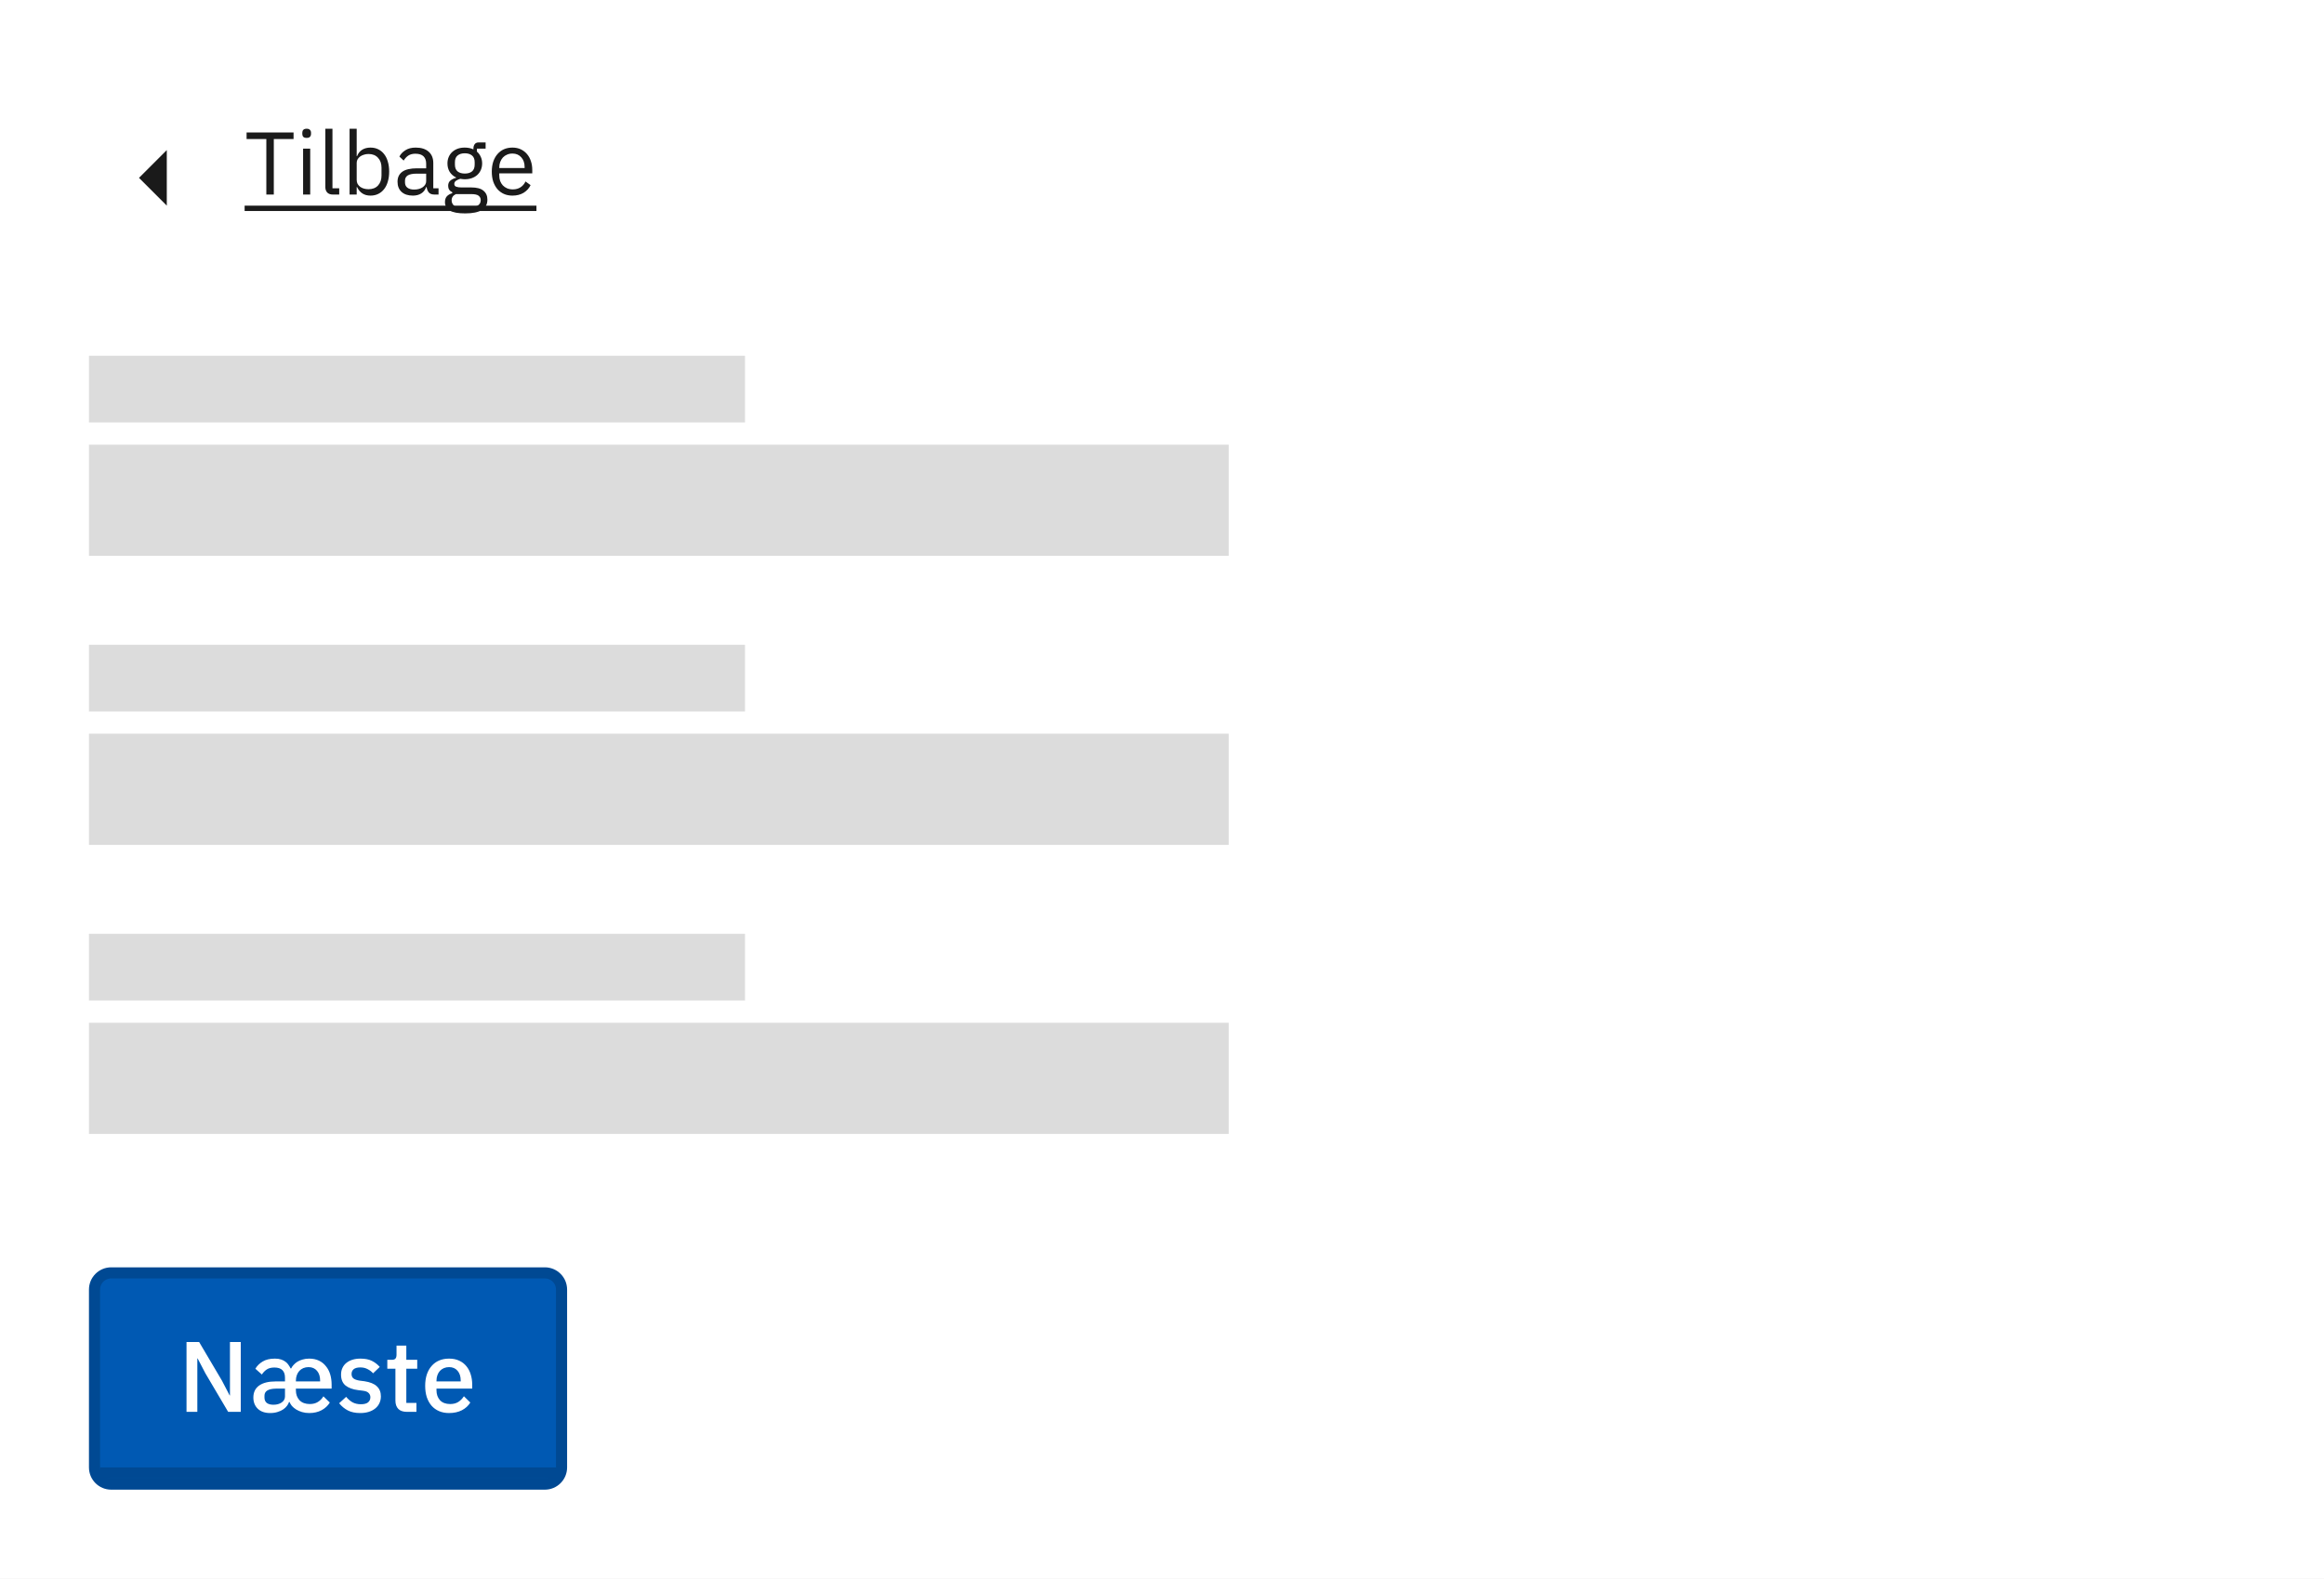
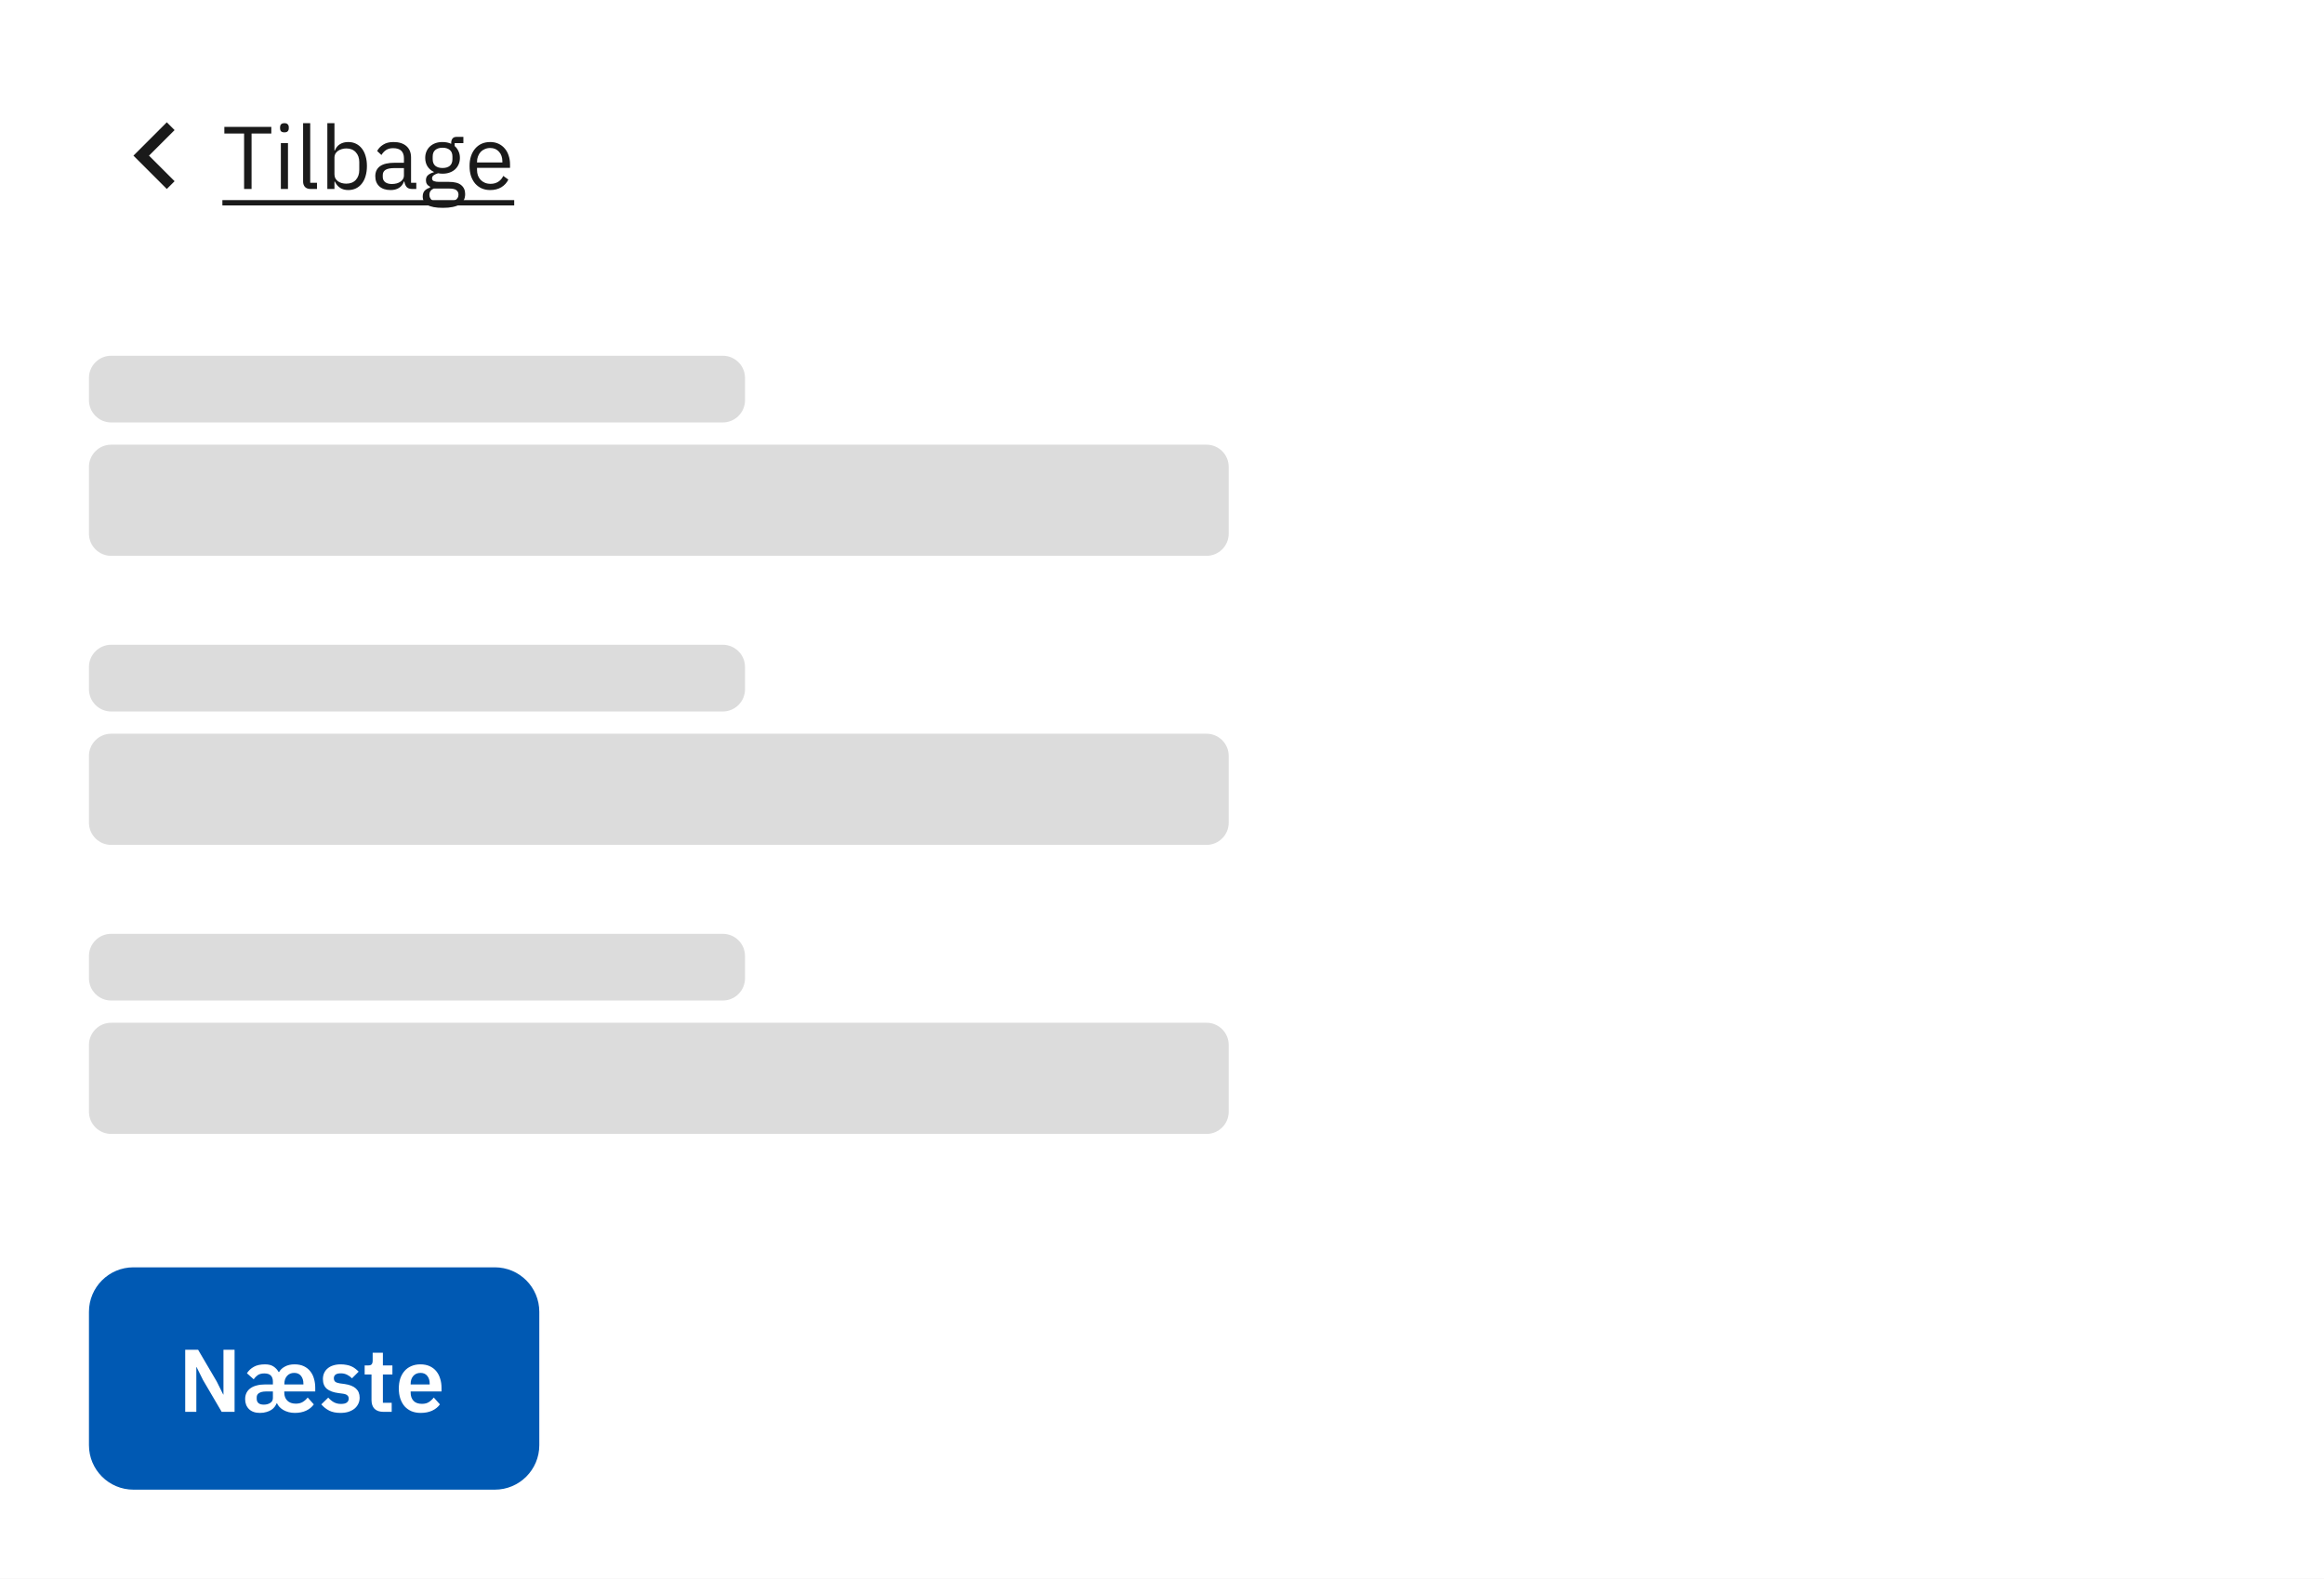
<svg xmlns="http://www.w3.org/2000/svg" width="418" height="284" viewBox="0 0 418 284" fill="none">
  <rect width="418" height="284" fill="white" />
-   <rect x="17" y="229" width="84" height="38" rx="3" fill="#0059B3" />
-   <rect x="18.5" y="264.5" width="81" height="1" stroke="#004993" />
-   <path d="M36.932 247.052L35.546 244.388H35.492V254H33.548V241.436H35.816L39.92 248.384L41.306 251.048H41.36V241.436H43.304V254H41.036L36.932 247.052ZM49.602 249.824C48.246 249.848 47.568 250.274 47.568 251.102V251.426C47.568 251.846 47.706 252.17 47.982 252.398C48.27 252.614 48.672 252.722 49.188 252.722C49.764 252.722 50.25 252.59 50.646 252.326C51.054 252.05 51.258 251.684 51.258 251.228V249.824H49.602ZM57.576 248.528V248.348C57.576 247.628 57.39 247.052 57.018 246.62C56.646 246.176 56.136 245.954 55.488 245.954C55.152 245.954 54.84 246.014 54.552 246.134C54.276 246.254 54.036 246.422 53.832 246.638C53.64 246.854 53.49 247.112 53.382 247.412C53.274 247.712 53.22 248.042 53.22 248.402V248.528H57.576ZM55.722 252.596C56.298 252.596 56.784 252.47 57.18 252.218C57.588 251.966 57.918 251.63 58.17 251.21L59.322 252.326C58.974 252.902 58.476 253.364 57.828 253.712C57.192 254.048 56.46 254.216 55.632 254.216C55.164 254.216 54.726 254.156 54.318 254.036C53.922 253.916 53.568 253.76 53.256 253.568C52.956 253.376 52.704 253.166 52.5 252.938C52.308 252.698 52.17 252.464 52.086 252.236H51.978C51.918 252.452 51.798 252.68 51.618 252.92C51.45 253.148 51.228 253.358 50.952 253.55C50.676 253.742 50.34 253.898 49.944 254.018C49.548 254.15 49.098 254.216 48.594 254.216C47.646 254.216 46.902 253.958 46.362 253.442C45.834 252.926 45.57 252.254 45.57 251.426C45.57 250.478 45.918 249.758 46.614 249.266C47.31 248.774 48.294 248.528 49.566 248.528H51.258V247.826C51.258 247.25 51.102 246.806 50.79 246.494C50.478 246.182 49.998 246.026 49.35 246.026C48.774 246.026 48.312 246.146 47.964 246.386C47.628 246.614 47.34 246.914 47.1 247.286L45.93 246.242C46.242 245.714 46.68 245.282 47.244 244.946C47.808 244.598 48.546 244.424 49.458 244.424C49.89 244.424 50.262 244.478 50.574 244.586C50.886 244.694 51.15 244.832 51.366 245C51.594 245.168 51.774 245.36 51.906 245.576C52.05 245.78 52.17 245.984 52.266 246.188H52.374C52.47 245.972 52.614 245.762 52.806 245.558C52.998 245.342 53.226 245.15 53.49 244.982C53.766 244.814 54.078 244.682 54.426 244.586C54.786 244.478 55.176 244.424 55.596 244.424C56.268 244.424 56.856 244.544 57.36 244.784C57.864 245.024 58.284 245.36 58.62 245.792C58.968 246.212 59.226 246.704 59.394 247.268C59.562 247.832 59.646 248.438 59.646 249.086V249.824H53.22V250.13C53.22 250.85 53.436 251.444 53.868 251.912C54.312 252.368 54.93 252.596 55.722 252.596ZM64.798 254.216C63.91 254.216 63.166 254.06 62.566 253.748C61.966 253.436 61.444 253.004 61 252.452L62.26 251.3C62.608 251.72 62.992 252.05 63.412 252.29C63.844 252.518 64.342 252.632 64.906 252.632C65.482 252.632 65.908 252.524 66.184 252.308C66.472 252.08 66.616 251.768 66.616 251.372C66.616 251.072 66.514 250.82 66.31 250.616C66.118 250.4 65.776 250.262 65.284 250.202L64.42 250.094C63.46 249.974 62.704 249.698 62.152 249.266C61.612 248.822 61.342 248.168 61.342 247.304C61.342 246.848 61.426 246.446 61.594 246.098C61.762 245.738 61.996 245.438 62.296 245.198C62.608 244.946 62.974 244.754 63.394 244.622C63.826 244.49 64.3 244.424 64.816 244.424C65.656 244.424 66.34 244.556 66.868 244.82C67.408 245.084 67.888 245.45 68.308 245.918L67.102 247.07C66.862 246.782 66.544 246.536 66.148 246.332C65.764 246.116 65.32 246.008 64.816 246.008C64.276 246.008 63.874 246.116 63.61 246.332C63.358 246.548 63.232 246.83 63.232 247.178C63.232 247.538 63.346 247.808 63.574 247.988C63.802 248.168 64.168 248.3 64.672 248.384L65.536 248.492C66.568 248.648 67.318 248.954 67.786 249.41C68.266 249.854 68.506 250.454 68.506 251.21C68.506 251.666 68.416 252.08 68.236 252.452C68.068 252.812 67.822 253.124 67.498 253.388C67.174 253.652 66.784 253.856 66.328 254C65.872 254.144 65.362 254.216 64.798 254.216ZM73.191 254C72.507 254 71.991 253.826 71.643 253.478C71.295 253.118 71.121 252.614 71.121 251.966V246.242H69.663V244.64H70.455C70.779 244.64 71.001 244.568 71.121 244.424C71.253 244.28 71.319 244.046 71.319 243.722V242.084H73.083V244.64H75.045V246.242H73.083V252.398H74.901V254H73.191ZM80.775 254.216C80.103 254.216 79.503 254.102 78.975 253.874C78.447 253.646 77.997 253.322 77.625 252.902C77.253 252.47 76.965 251.954 76.761 251.354C76.569 250.742 76.473 250.064 76.473 249.32C76.473 248.576 76.569 247.904 76.761 247.304C76.965 246.692 77.253 246.176 77.625 245.756C77.997 245.324 78.447 244.994 78.975 244.766C79.503 244.538 80.103 244.424 80.775 244.424C81.459 244.424 82.059 244.544 82.575 244.784C83.103 245.024 83.541 245.36 83.889 245.792C84.237 246.212 84.495 246.704 84.663 247.268C84.843 247.832 84.933 248.438 84.933 249.086V249.824H78.507V250.13C78.507 250.85 78.717 251.444 79.137 251.912C79.569 252.368 80.181 252.596 80.973 252.596C81.549 252.596 82.035 252.47 82.431 252.218C82.827 251.966 83.163 251.624 83.439 251.192L84.591 252.326C84.243 252.902 83.739 253.364 83.079 253.712C82.419 254.048 81.651 254.216 80.775 254.216ZM80.775 245.954C80.439 245.954 80.127 246.014 79.839 246.134C79.563 246.254 79.323 246.422 79.119 246.638C78.927 246.854 78.777 247.112 78.669 247.412C78.561 247.712 78.507 248.042 78.507 248.402V248.528H82.863V248.348C82.863 247.628 82.677 247.052 82.305 246.62C81.933 246.176 81.423 245.954 80.775 245.954Z" fill="white" />
-   <rect x="17" y="229" width="84" height="38" rx="3" stroke="#004993" stroke-width="2" />
-   <rect width="205" height="20" transform="translate(16 80)" fill="#DCDCDC" />
-   <rect width="205" height="20" transform="translate(16 132)" fill="#DCDCDC" />
-   <rect width="205" height="20" transform="translate(16 184)" fill="#DCDCDC" />
-   <rect width="118" height="12" transform="translate(16 64)" fill="#DCDCDC" />
-   <rect width="118" height="12" transform="translate(16 116)" fill="#DCDCDC" />
-   <rect width="118" height="12" transform="translate(16 168)" fill="#DCDCDC" />
-   <path d="M49.248 25.016V35H47.904V25.016H44.352V23.832H52.8V25.016H49.248ZM55.156 24.808C54.879 24.808 54.676 24.744 54.548 24.616C54.431 24.477 54.372 24.301 54.372 24.088V23.88C54.372 23.667 54.431 23.496 54.548 23.368C54.676 23.229 54.879 23.16 55.156 23.16C55.434 23.16 55.631 23.229 55.748 23.368C55.876 23.496 55.94 23.667 55.94 23.88V24.088C55.94 24.301 55.876 24.477 55.748 24.616C55.631 24.744 55.434 24.808 55.156 24.808ZM54.516 26.744H55.796V35H54.516V26.744ZM59.876 35C59.428 35 59.087 34.877 58.852 34.632C58.628 34.376 58.516 34.056 58.516 33.672V23.16H59.796V33.88H61.012V35H59.876ZM62.876 23.16H64.156V28.088H64.22C64.433 27.565 64.742 27.181 65.148 26.936C65.564 26.68 66.06 26.552 66.636 26.552C67.148 26.552 67.612 26.653 68.028 26.856C68.444 27.059 68.796 27.347 69.084 27.72C69.382 28.093 69.606 28.547 69.756 29.08C69.916 29.613 69.996 30.211 69.996 30.872C69.996 31.533 69.916 32.131 69.756 32.664C69.606 33.197 69.382 33.651 69.084 34.024C68.796 34.397 68.444 34.685 68.028 34.888C67.612 35.091 67.148 35.192 66.636 35.192C65.516 35.192 64.71 34.68 64.22 33.656H64.156V35H62.876V23.16ZM66.284 34.04C67.009 34.04 67.58 33.816 67.996 33.368C68.412 32.909 68.62 32.312 68.62 31.576V30.168C68.62 29.432 68.412 28.84 67.996 28.392C67.58 27.933 67.009 27.704 66.284 27.704C65.996 27.704 65.718 27.747 65.452 27.832C65.196 27.907 64.972 28.013 64.78 28.152C64.588 28.291 64.433 28.461 64.316 28.664C64.209 28.856 64.156 29.064 64.156 29.288V32.36C64.156 32.627 64.209 32.867 64.316 33.08C64.433 33.283 64.588 33.459 64.78 33.608C64.972 33.747 65.196 33.853 65.452 33.928C65.718 34.003 65.996 34.04 66.284 34.04ZM78.157 35C77.677 35 77.33 34.872 77.117 34.616C76.914 34.36 76.786 34.04 76.733 33.656H76.653C76.472 34.168 76.173 34.552 75.757 34.808C75.341 35.064 74.845 35.192 74.269 35.192C73.394 35.192 72.712 34.968 72.221 34.52C71.741 34.072 71.501 33.464 71.501 32.696C71.501 31.917 71.784 31.32 72.349 30.904C72.925 30.488 73.816 30.28 75.021 30.28H76.653V29.464C76.653 28.877 76.493 28.429 76.173 28.12C75.853 27.811 75.362 27.656 74.701 27.656C74.2 27.656 73.778 27.768 73.437 27.992C73.106 28.216 72.829 28.515 72.605 28.888L71.837 28.168C72.061 27.72 72.418 27.341 72.909 27.032C73.4 26.712 74.018 26.552 74.765 26.552C75.767 26.552 76.546 26.797 77.101 27.288C77.656 27.779 77.933 28.461 77.933 29.336V33.88H78.877V35H78.157ZM74.477 34.104C74.797 34.104 75.09 34.067 75.357 33.992C75.624 33.917 75.853 33.811 76.045 33.672C76.237 33.533 76.386 33.373 76.493 33.192C76.6 33.011 76.653 32.813 76.653 32.6V31.24H74.957C74.221 31.24 73.682 31.347 73.341 31.56C73.01 31.773 72.845 32.083 72.845 32.488V32.824C72.845 33.229 72.989 33.544 73.277 33.768C73.576 33.992 73.975 34.104 74.477 34.104ZM87.664 35.912C87.664 36.765 87.328 37.389 86.656 37.784C85.994 38.189 84.997 38.392 83.664 38.392C82.373 38.392 81.445 38.216 80.88 37.864C80.314 37.512 80.032 37.011 80.032 36.36C80.032 35.912 80.149 35.56 80.384 35.304C80.618 35.059 80.938 34.877 81.344 34.76V34.584C80.853 34.349 80.608 33.965 80.608 33.432C80.608 33.016 80.741 32.701 81.008 32.488C81.274 32.264 81.616 32.099 82.032 31.992V31.928C81.541 31.693 81.157 31.357 80.88 30.92C80.613 30.483 80.48 29.976 80.48 29.4C80.48 28.984 80.554 28.6 80.704 28.248C80.853 27.896 81.061 27.597 81.328 27.352C81.605 27.096 81.93 26.899 82.304 26.76C82.688 26.621 83.114 26.552 83.584 26.552C84.17 26.552 84.693 26.659 85.152 26.872V26.728C85.152 26.408 85.226 26.147 85.376 25.944C85.525 25.731 85.77 25.624 86.112 25.624H87.344V26.744H85.776V27.272C86.074 27.528 86.304 27.837 86.464 28.2C86.634 28.552 86.72 28.952 86.72 29.4C86.72 29.816 86.645 30.2 86.496 30.552C86.346 30.904 86.133 31.208 85.856 31.464C85.589 31.709 85.264 31.901 84.88 32.04C84.496 32.179 84.069 32.248 83.6 32.248C83.333 32.248 83.066 32.221 82.8 32.168C82.522 32.243 82.272 32.355 82.048 32.504C81.824 32.643 81.712 32.84 81.712 33.096C81.712 33.341 81.829 33.507 82.064 33.592C82.298 33.677 82.602 33.72 82.976 33.72H84.736C85.76 33.72 86.501 33.917 86.96 34.312C87.429 34.696 87.664 35.229 87.664 35.912ZM86.464 36.008C86.464 35.677 86.336 35.411 86.08 35.208C85.834 35.016 85.392 34.92 84.752 34.92H82C81.488 35.155 81.232 35.528 81.232 36.04C81.232 36.403 81.365 36.712 81.632 36.968C81.909 37.224 82.373 37.352 83.024 37.352H84.208C84.922 37.352 85.477 37.24 85.872 37.016C86.266 36.792 86.464 36.456 86.464 36.008ZM83.6 31.224C84.144 31.224 84.576 31.096 84.896 30.84C85.216 30.573 85.376 30.168 85.376 29.624V29.176C85.376 28.632 85.216 28.232 84.896 27.976C84.576 27.709 84.144 27.576 83.6 27.576C83.056 27.576 82.624 27.709 82.304 27.976C81.984 28.232 81.824 28.632 81.824 29.176V29.624C81.824 30.168 81.984 30.573 82.304 30.84C82.624 31.096 83.056 31.224 83.6 31.224ZM92.167 35.192C91.602 35.192 91.09 35.091 90.631 34.888C90.183 34.685 89.794 34.397 89.463 34.024C89.143 33.64 88.892 33.187 88.711 32.664C88.54 32.131 88.455 31.533 88.455 30.872C88.455 30.221 88.54 29.629 88.711 29.096C88.892 28.563 89.143 28.109 89.463 27.736C89.794 27.352 90.183 27.059 90.631 26.856C91.09 26.653 91.602 26.552 92.167 26.552C92.722 26.552 93.218 26.653 93.655 26.856C94.093 27.059 94.466 27.341 94.775 27.704C95.085 28.056 95.319 28.477 95.479 28.968C95.65 29.459 95.735 29.997 95.735 30.584V31.192H89.799V31.576C89.799 31.928 89.853 32.259 89.959 32.568C90.076 32.867 90.237 33.128 90.439 33.352C90.653 33.576 90.909 33.752 91.207 33.88C91.516 34.008 91.863 34.072 92.247 34.072C92.77 34.072 93.223 33.949 93.607 33.704C94.002 33.459 94.306 33.107 94.519 32.648L95.431 33.304C95.165 33.869 94.749 34.328 94.183 34.68C93.618 35.021 92.946 35.192 92.167 35.192ZM92.167 27.624C91.815 27.624 91.495 27.688 91.207 27.816C90.919 27.933 90.668 28.104 90.455 28.328C90.252 28.552 90.093 28.819 89.975 29.128C89.858 29.427 89.799 29.757 89.799 30.12V30.232H94.359V30.056C94.359 29.32 94.156 28.733 93.751 28.296C93.356 27.848 92.829 27.624 92.167 27.624Z" fill="#1A1A1A" />
-   <path d="M44 37H96.487V37.96H44V37Z" fill="#1A1A1A" />
-   <path d="M30 27L25 32L30 37V27Z" fill="#1A1A1A" />
+   <path d="M16 236C16 231.582 19.582 228 24 228H89C93.418 228 97 231.582 97 236V260C97 264.418 93.418 268 89 268H24C19.582 268 16 264.418 16 260V236Z" fill="#0059B3" />
+   <path d="M36.512 248.272L35.36 245.952H35.312V254H33.312V242.832H35.632L38.992 248.56L40.144 250.88H40.192V242.832H42.192V254H39.872L36.512 248.272ZM47.772 250.336C47.26 250.347 46.865 250.443 46.588 250.624C46.311 250.795 46.172 251.051 46.172 251.392V251.648C46.172 251.989 46.279 252.251 46.492 252.432C46.705 252.613 47.025 252.704 47.452 252.704C47.9 252.704 48.284 252.603 48.604 252.4C48.924 252.197 49.084 251.899 49.084 251.504V250.336H47.772ZM54.572 249.072V248.928C54.572 248.352 54.428 247.888 54.14 247.536C53.863 247.173 53.457 246.992 52.924 246.992C52.38 246.992 51.948 247.173 51.628 247.536C51.308 247.899 51.148 248.368 51.148 248.944V249.072H54.572ZM53.212 252.528C53.713 252.528 54.135 252.421 54.476 252.208C54.817 251.995 55.105 251.733 55.34 251.424L56.444 252.656C56.103 253.136 55.639 253.515 55.052 253.792C54.465 254.059 53.793 254.192 53.036 254.192C52.631 254.192 52.252 254.144 51.9 254.048C51.548 253.952 51.233 253.824 50.956 253.664C50.689 253.504 50.46 253.323 50.268 253.12C50.076 252.917 49.932 252.704 49.836 252.48H49.74C49.665 252.693 49.548 252.901 49.388 253.104C49.239 253.307 49.041 253.488 48.796 253.648C48.551 253.808 48.257 253.936 47.916 254.032C47.585 254.139 47.196 254.192 46.748 254.192C45.905 254.192 45.249 253.963 44.78 253.504C44.321 253.045 44.092 252.448 44.092 251.712C44.092 251.275 44.177 250.891 44.348 250.56C44.519 250.229 44.759 249.957 45.068 249.744C45.377 249.52 45.751 249.355 46.188 249.248C46.625 249.131 47.116 249.072 47.66 249.072H49.084V248.56C49.084 248.091 48.961 247.728 48.716 247.472C48.471 247.216 48.081 247.088 47.548 247.088C47.057 247.088 46.663 247.189 46.364 247.392C46.076 247.595 45.831 247.845 45.628 248.144L44.412 247.056C44.721 246.576 45.132 246.192 45.644 245.904C46.156 245.605 46.833 245.456 47.676 245.456C48.316 245.456 48.828 245.589 49.212 245.856C49.596 246.112 49.895 246.437 50.108 246.832H50.204C50.417 246.437 50.764 246.112 51.244 245.856C51.724 245.589 52.3 245.456 52.972 245.456C53.623 245.456 54.183 245.568 54.652 245.792C55.121 246.016 55.505 246.32 55.804 246.704C56.113 247.088 56.337 247.536 56.476 248.048C56.625 248.549 56.7 249.088 56.7 249.664V250.336H51.132V250.544C51.132 251.141 51.313 251.621 51.676 251.984C52.039 252.347 52.551 252.528 53.212 252.528ZM61.248 254.192C60.448 254.192 59.776 254.059 59.232 253.792C58.688 253.515 58.208 253.136 57.792 252.656L59.04 251.44C59.349 251.792 59.685 252.069 60.048 252.272C60.422 252.475 60.848 252.576 61.328 252.576C61.819 252.576 62.171 252.491 62.384 252.32C62.608 252.149 62.72 251.915 62.72 251.616C62.72 251.371 62.64 251.179 62.48 251.04C62.331 250.891 62.069 250.789 61.696 250.736L60.864 250.624C59.958 250.507 59.264 250.251 58.784 249.856C58.315 249.451 58.08 248.864 58.08 248.096C58.08 247.691 58.155 247.328 58.304 247.008C58.453 246.677 58.667 246.4 58.944 246.176C59.221 245.941 59.552 245.765 59.936 245.648C60.331 245.52 60.768 245.456 61.248 245.456C61.654 245.456 62.011 245.488 62.32 245.552C62.64 245.605 62.928 245.691 63.184 245.808C63.44 245.915 63.675 246.053 63.888 246.224C64.102 246.384 64.309 246.565 64.512 246.768L63.312 247.968C63.067 247.712 62.773 247.499 62.432 247.328C62.091 247.157 61.718 247.072 61.312 247.072C60.864 247.072 60.539 247.152 60.336 247.312C60.144 247.472 60.048 247.68 60.048 247.936C60.048 248.213 60.128 248.427 60.288 248.576C60.459 248.715 60.742 248.816 61.136 248.88L61.984 248.992C63.787 249.248 64.688 250.069 64.688 251.456C64.688 251.861 64.603 252.235 64.432 252.576C64.272 252.907 64.043 253.195 63.744 253.44C63.446 253.675 63.083 253.861 62.656 254C62.24 254.128 61.771 254.192 61.248 254.192ZM68.98 254C68.275 254 67.737 253.819 67.364 253.456C67.001 253.083 66.82 252.555 66.82 251.872V247.28H65.588V245.648H66.228C66.537 245.648 66.745 245.579 66.852 245.44C66.969 245.291 67.028 245.072 67.028 244.784V243.36H68.868V245.648H70.579V247.28H68.868V252.368H70.451V254H68.98ZM75.669 254.192C75.051 254.192 74.496 254.091 74.005 253.888C73.525 253.675 73.115 253.381 72.773 253.008C72.443 252.624 72.187 252.165 72.005 251.632C71.824 251.088 71.733 250.48 71.733 249.808C71.733 249.147 71.819 248.549 71.989 248.016C72.171 247.483 72.427 247.029 72.757 246.656C73.088 246.272 73.493 245.979 73.973 245.776C74.453 245.563 74.997 245.456 75.605 245.456C76.256 245.456 76.821 245.568 77.301 245.792C77.781 246.016 78.176 246.32 78.485 246.704C78.795 247.088 79.024 247.536 79.173 248.048C79.333 248.549 79.413 249.088 79.413 249.664V250.336H73.861V250.544C73.861 251.152 74.032 251.643 74.373 252.016C74.715 252.379 75.221 252.56 75.893 252.56C76.405 252.56 76.821 252.453 77.141 252.24C77.472 252.027 77.765 251.755 78.021 251.424L79.125 252.656C78.784 253.136 78.315 253.515 77.717 253.792C77.131 254.059 76.448 254.192 75.669 254.192ZM75.637 246.992C75.093 246.992 74.661 247.173 74.341 247.536C74.021 247.899 73.861 248.368 73.861 248.944V249.072H77.285V248.928C77.285 248.352 77.141 247.888 76.853 247.536C76.576 247.173 76.171 246.992 75.637 246.992Z" fill="white" />
+   <path d="M16 84C16 81.791 17.791 80 20 80H217C219.209 80 221 81.791 221 84V96C221 98.209 219.209 100 217 100H20C17.791 100 16 98.209 16 96V84Z" fill="#DCDCDC" />
+   <path d="M16 136C16 133.791 17.791 132 20 132H217C219.209 132 221 133.791 221 136V148C221 150.209 219.209 152 217 152H20C17.791 152 16 150.209 16 148V136Z" fill="#DCDCDC" />
+   <path d="M16 188C16 185.791 17.791 184 20 184H217C219.209 184 221 185.791 221 188V200C221 202.209 219.209 204 217 204H20C17.791 204 16 202.209 16 200V188Z" fill="#DCDCDC" />
+   <path d="M16 68C16 65.791 17.791 64 20 64H130C132.209 64 134 65.791 134 68V72C134 74.209 132.209 76 130 76H20C17.791 76 16 74.209 16 72V68Z" fill="#DCDCDC" />
+   <path d="M16 120C16 117.791 17.791 116 20 116H130C132.209 116 134 117.791 134 120V124C134 126.209 132.209 128 130 128H20C17.791 128 16 126.209 16 124V120Z" fill="#DCDCDC" />
+   <path d="M16 172C16 169.791 17.791 168 20 168H130C132.209 168 134 169.791 134 172V176C134 178.209 132.209 180 130 180H20C17.791 180 16 178.209 16 176V172Z" fill="#DCDCDC" />
+   <path d="M30 34L24 28L30 22L31.4 23.4L26.8 28L31.4 32.6L30 34Z" fill="#1A1A1A" />
+   <path d="M45.248 24.016V34H43.904V24.016H40.352V22.832H48.8V24.016H45.248ZM51.156 23.808C50.879 23.808 50.676 23.744 50.548 23.616C50.431 23.477 50.372 23.301 50.372 23.088V22.88C50.372 22.667 50.431 22.496 50.548 22.368C50.676 22.229 50.879 22.16 51.156 22.16C51.434 22.16 51.631 22.229 51.748 22.368C51.876 22.496 51.94 22.667 51.94 22.88V23.088C51.94 23.301 51.876 23.477 51.748 23.616C51.631 23.744 51.434 23.808 51.156 23.808ZM50.516 25.744H51.796V34H50.516V25.744ZM55.876 34C55.428 34 55.087 33.877 54.852 33.632C54.628 33.376 54.516 33.056 54.516 32.672V22.16H55.796V32.88H57.012V34H55.876ZM58.876 22.16H60.156V27.088H60.22C60.433 26.565 60.742 26.181 61.148 25.936C61.564 25.68 62.06 25.552 62.636 25.552C63.148 25.552 63.612 25.653 64.028 25.856C64.444 26.059 64.796 26.347 65.084 26.72C65.382 27.093 65.606 27.547 65.756 28.08C65.916 28.613 65.996 29.211 65.996 29.872C65.996 30.533 65.916 31.131 65.756 31.664C65.606 32.197 65.382 32.651 65.084 33.024C64.796 33.397 64.444 33.685 64.028 33.888C63.612 34.091 63.148 34.192 62.636 34.192C61.516 34.192 60.71 33.68 60.22 32.656H60.156V34H58.876V22.16ZM62.284 33.04C63.009 33.04 63.58 32.816 63.996 32.368C64.412 31.909 64.62 31.312 64.62 30.576V29.168C64.62 28.432 64.412 27.84 63.996 27.392C63.58 26.933 63.009 26.704 62.284 26.704C61.996 26.704 61.718 26.747 61.452 26.832C61.196 26.907 60.972 27.013 60.78 27.152C60.588 27.291 60.433 27.461 60.316 27.664C60.209 27.856 60.156 28.064 60.156 28.288V31.36C60.156 31.627 60.209 31.867 60.316 32.08C60.433 32.283 60.588 32.459 60.78 32.608C60.972 32.747 61.196 32.853 61.452 32.928C61.718 33.003 61.996 33.04 62.284 33.04ZM74.157 34C73.677 34 73.33 33.872 73.117 33.616C72.914 33.36 72.786 33.04 72.733 32.656H72.653C72.472 33.168 72.173 33.552 71.757 33.808C71.341 34.064 70.845 34.192 70.269 34.192C69.394 34.192 68.712 33.968 68.221 33.52C67.741 33.072 67.501 32.464 67.501 31.696C67.501 30.917 67.784 30.32 68.349 29.904C68.925 29.488 69.816 29.28 71.021 29.28H72.653V28.464C72.653 27.877 72.493 27.429 72.173 27.12C71.853 26.811 71.362 26.656 70.701 26.656C70.2 26.656 69.778 26.768 69.437 26.992C69.106 27.216 68.829 27.515 68.605 27.888L67.837 27.168C68.061 26.72 68.418 26.341 68.909 26.032C69.4 25.712 70.018 25.552 70.765 25.552C71.767 25.552 72.546 25.797 73.101 26.288C73.656 26.779 73.933 27.461 73.933 28.336V32.88H74.877V34H74.157ZM70.477 33.104C70.797 33.104 71.09 33.067 71.357 32.992C71.624 32.917 71.853 32.811 72.045 32.672C72.237 32.533 72.386 32.373 72.493 32.192C72.6 32.011 72.653 31.813 72.653 31.6V30.24H70.957C70.221 30.24 69.682 30.347 69.341 30.56C69.01 30.773 68.845 31.083 68.845 31.488V31.824C68.845 32.229 68.989 32.544 69.277 32.768C69.576 32.992 69.975 33.104 70.477 33.104ZM83.664 34.912C83.664 35.765 83.328 36.389 82.656 36.784C81.994 37.189 80.997 37.392 79.664 37.392C78.373 37.392 77.445 37.216 76.88 36.864C76.314 36.512 76.032 36.011 76.032 35.36C76.032 34.912 76.149 34.56 76.384 34.304C76.618 34.059 76.938 33.877 77.344 33.76V33.584C76.853 33.349 76.608 32.965 76.608 32.432C76.608 32.016 76.741 31.701 77.008 31.488C77.274 31.264 77.616 31.099 78.032 30.992V30.928C77.541 30.693 77.157 30.357 76.88 29.92C76.613 29.483 76.48 28.976 76.48 28.4C76.48 27.984 76.554 27.6 76.704 27.248C76.853 26.896 77.061 26.597 77.328 26.352C77.605 26.096 77.93 25.899 78.304 25.76C78.688 25.621 79.114 25.552 79.584 25.552C80.17 25.552 80.693 25.659 81.152 25.872V25.728C81.152 25.408 81.226 25.147 81.376 24.944C81.525 24.731 81.77 24.624 82.112 24.624H83.344V25.744H81.776V26.272C82.074 26.528 82.304 26.837 82.464 27.2C82.634 27.552 82.72 27.952 82.72 28.4C82.72 28.816 82.645 29.2 82.496 29.552C82.346 29.904 82.133 30.208 81.856 30.464C81.589 30.709 81.264 30.901 80.88 31.04C80.496 31.179 80.069 31.248 79.6 31.248C79.333 31.248 79.066 31.221 78.8 31.168C78.522 31.243 78.272 31.355 78.048 31.504C77.824 31.643 77.712 31.84 77.712 32.096C77.712 32.341 77.829 32.507 78.064 32.592C78.298 32.677 78.602 32.72 78.976 32.72H80.736C81.76 32.72 82.501 32.917 82.96 33.312C83.429 33.696 83.664 34.229 83.664 34.912ZM82.464 35.008C82.464 34.677 82.336 34.411 82.08 34.208C81.834 34.016 81.392 33.92 80.752 33.92H78C77.488 34.155 77.232 34.528 77.232 35.04C77.232 35.403 77.365 35.712 77.632 35.968C77.909 36.224 78.373 36.352 79.024 36.352H80.208C80.922 36.352 81.477 36.24 81.872 36.016C82.266 35.792 82.464 35.456 82.464 35.008ZM79.6 30.224C80.144 30.224 80.576 30.096 80.896 29.84C81.216 29.573 81.376 29.168 81.376 28.624V28.176C81.376 27.632 81.216 27.232 80.896 26.976C80.576 26.709 80.144 26.576 79.6 26.576C79.056 26.576 78.624 26.709 78.304 26.976C77.984 27.232 77.824 27.632 77.824 28.176V28.624C77.824 29.168 77.984 29.573 78.304 29.84C78.624 30.096 79.056 30.224 79.6 30.224ZM88.167 34.192C87.602 34.192 87.09 34.091 86.631 33.888C86.183 33.685 85.794 33.397 85.463 33.024C85.143 32.64 84.892 32.187 84.711 31.664C84.54 31.131 84.455 30.533 84.455 29.872C84.455 29.221 84.54 28.629 84.711 28.096C84.892 27.563 85.143 27.109 85.463 26.736C85.794 26.352 86.183 26.059 86.631 25.856C87.09 25.653 87.602 25.552 88.167 25.552C88.722 25.552 89.218 25.653 89.655 25.856C90.093 26.059 90.466 26.341 90.775 26.704C91.085 27.056 91.319 27.477 91.479 27.968C91.65 28.459 91.735 28.997 91.735 29.584V30.192H85.799V30.576C85.799 30.928 85.853 31.259 85.959 31.568C86.076 31.867 86.237 32.128 86.439 32.352C86.653 32.576 86.909 32.752 87.207 32.88C87.516 33.008 87.863 33.072 88.247 33.072C88.77 33.072 89.223 32.949 89.607 32.704C90.002 32.459 90.306 32.107 90.519 31.648L91.431 32.304C91.165 32.869 90.749 33.328 90.183 33.68C89.618 34.021 88.946 34.192 88.167 34.192ZM88.167 26.624C87.815 26.624 87.495 26.688 87.207 26.816C86.919 26.933 86.668 27.104 86.455 27.328C86.252 27.552 86.093 27.819 85.975 28.128C85.858 28.427 85.799 28.757 85.799 29.12V29.232H90.359V29.056C90.359 28.32 90.156 27.733 89.751 27.296C89.356 26.848 88.829 26.624 88.167 26.624Z" fill="#1A1A1A" />
+   <path d="M40 36H92.487V36.96H40V36Z" fill="#1A1A1A" />
</svg>
